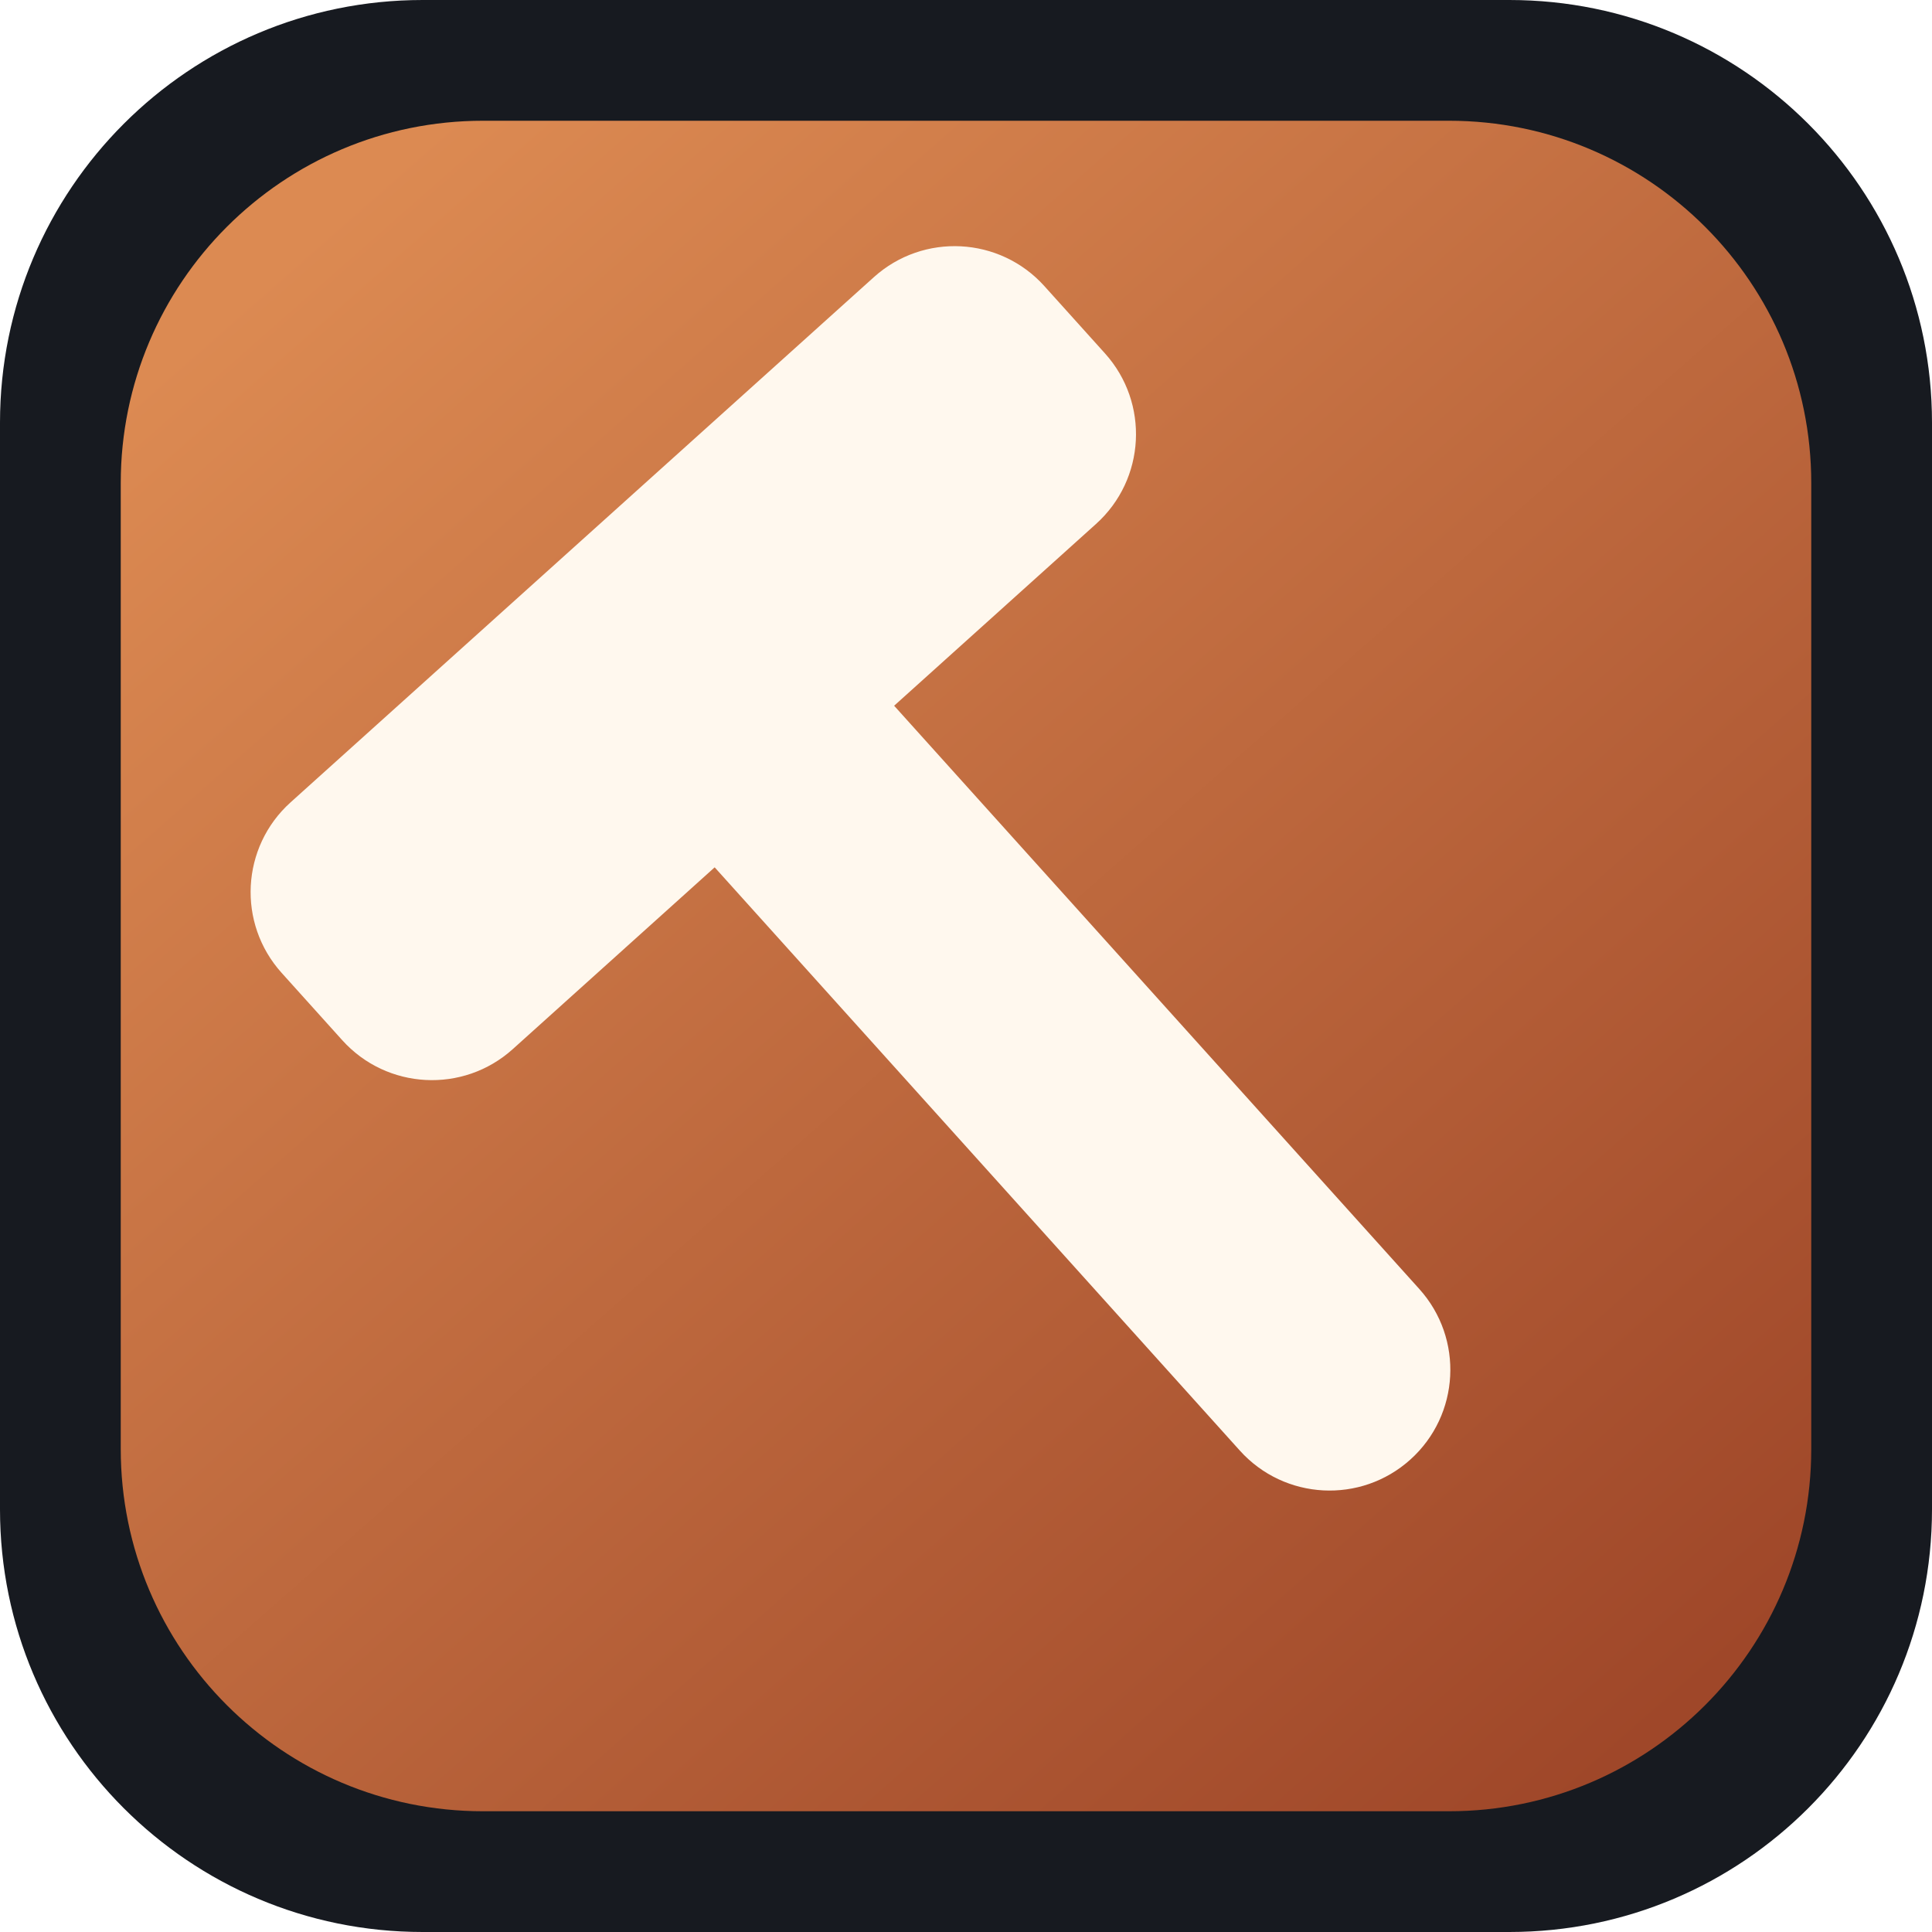
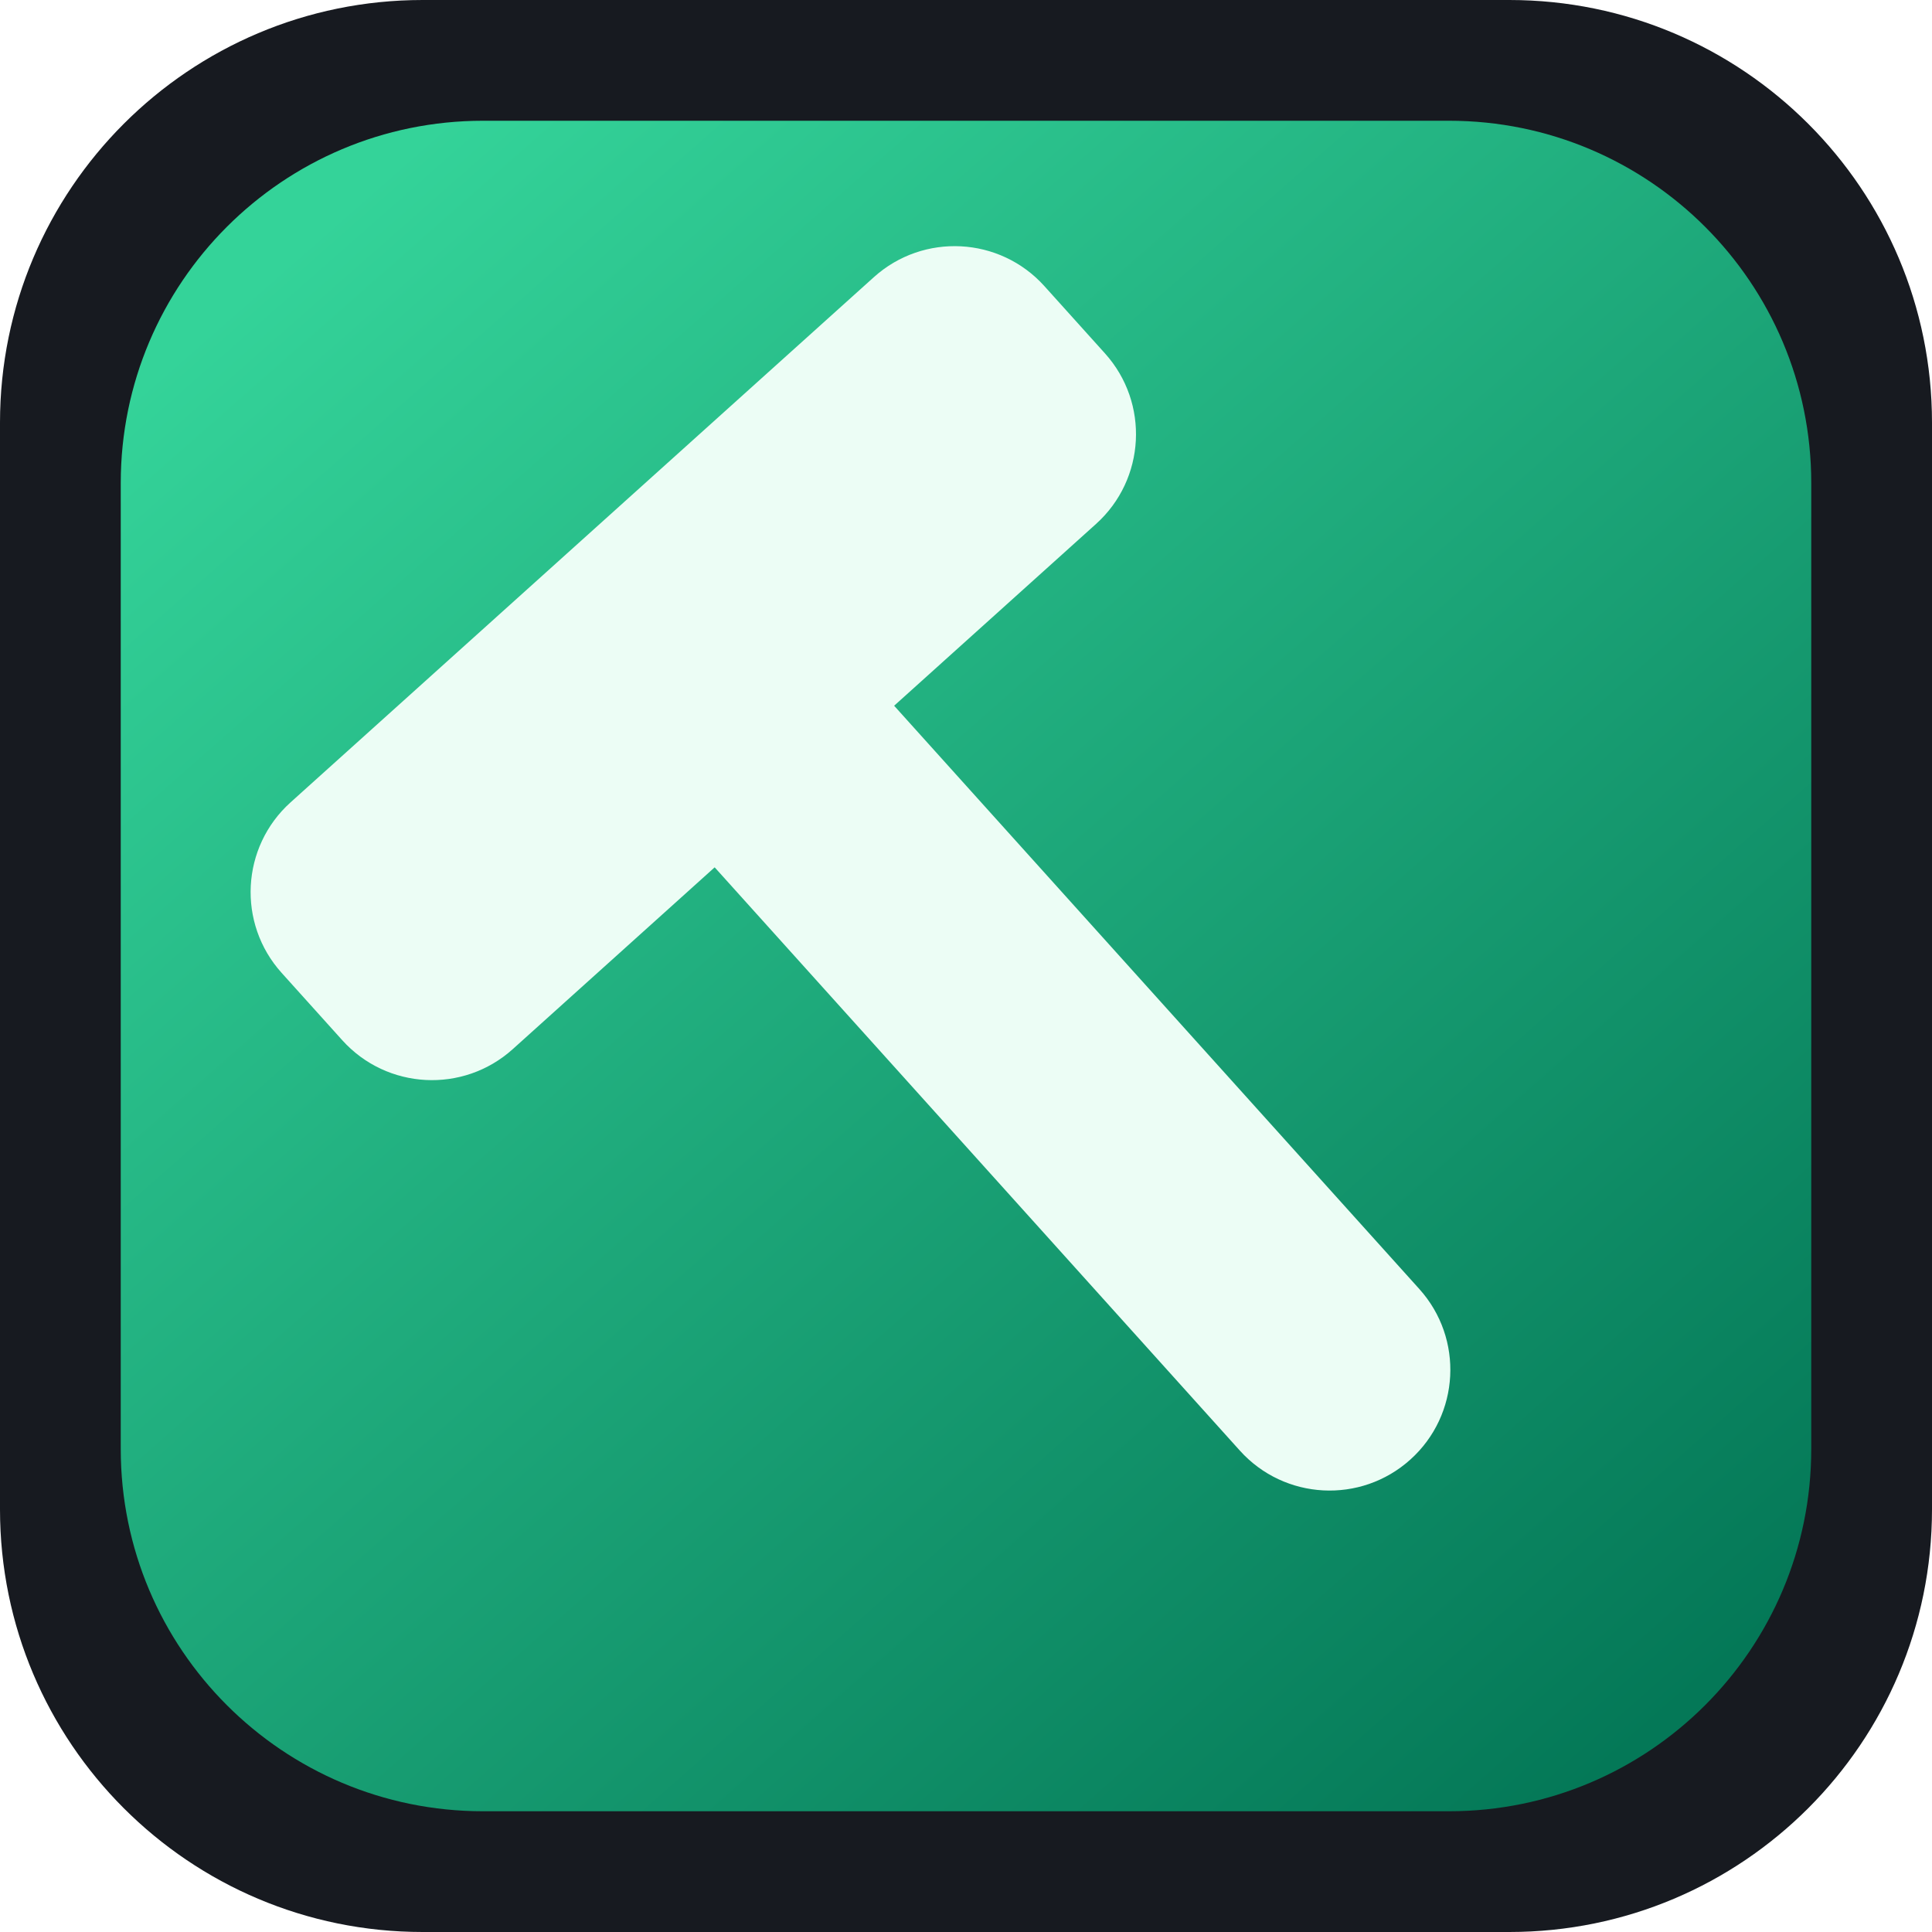
<svg xmlns="http://www.w3.org/2000/svg" viewBox="0 0 64 64" role="img" aria-labelledby="title">
  <defs>
    <linearGradient id="forge-bg" x1="10" y1="8" x2="54" y2="58" gradientUnits="userSpaceOnUse">
-       <stop stop-color="#dc8a52" />
-       <stop offset="1" stop-color="#9f4729" />
+       <stop stop-color="#34d399" />
+       <stop offset="1" stop-color="#047857" />
    </linearGradient>
  </defs>
  <rect width="64" height="64" rx="14" fill="#171a20" />
  <rect x="4" y="4" width="56" height="56" rx="12" fill="url(#forge-bg)" />
-   <g transform="rotate(-42 32 32)" fill="#fff8ee">
+   <g transform="rotate(-42 32 32)" fill="#ecfdf5">
    <rect x="28" y="20" width="8" height="34" rx="4" />
    <rect x="15" y="13" width="34" height="11" rx="4" />
  </g>
</svg>
